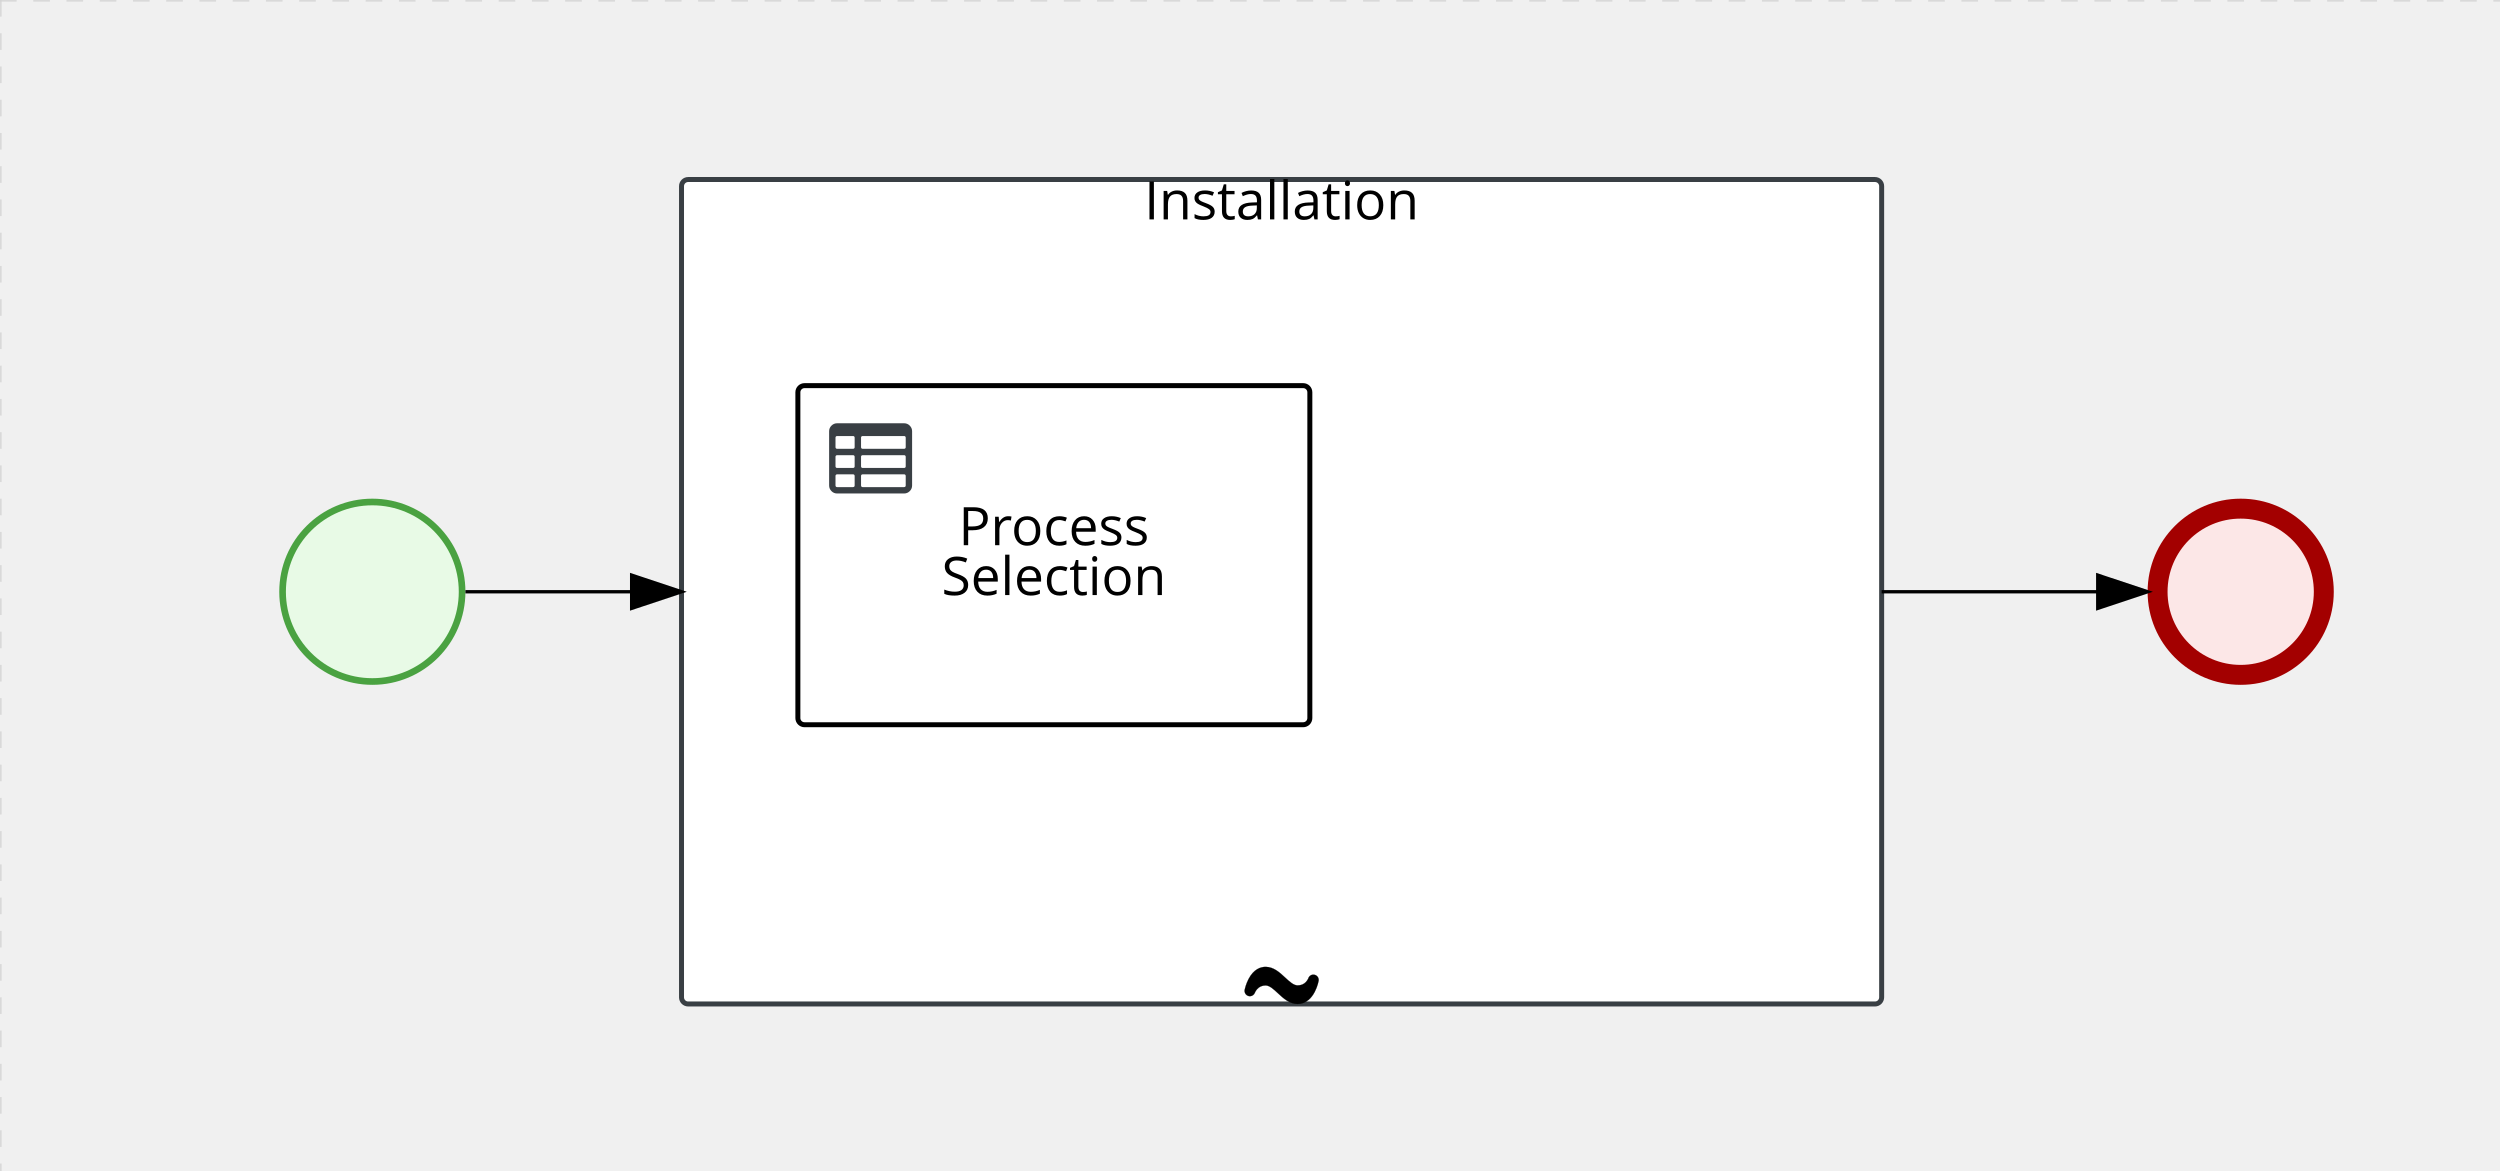
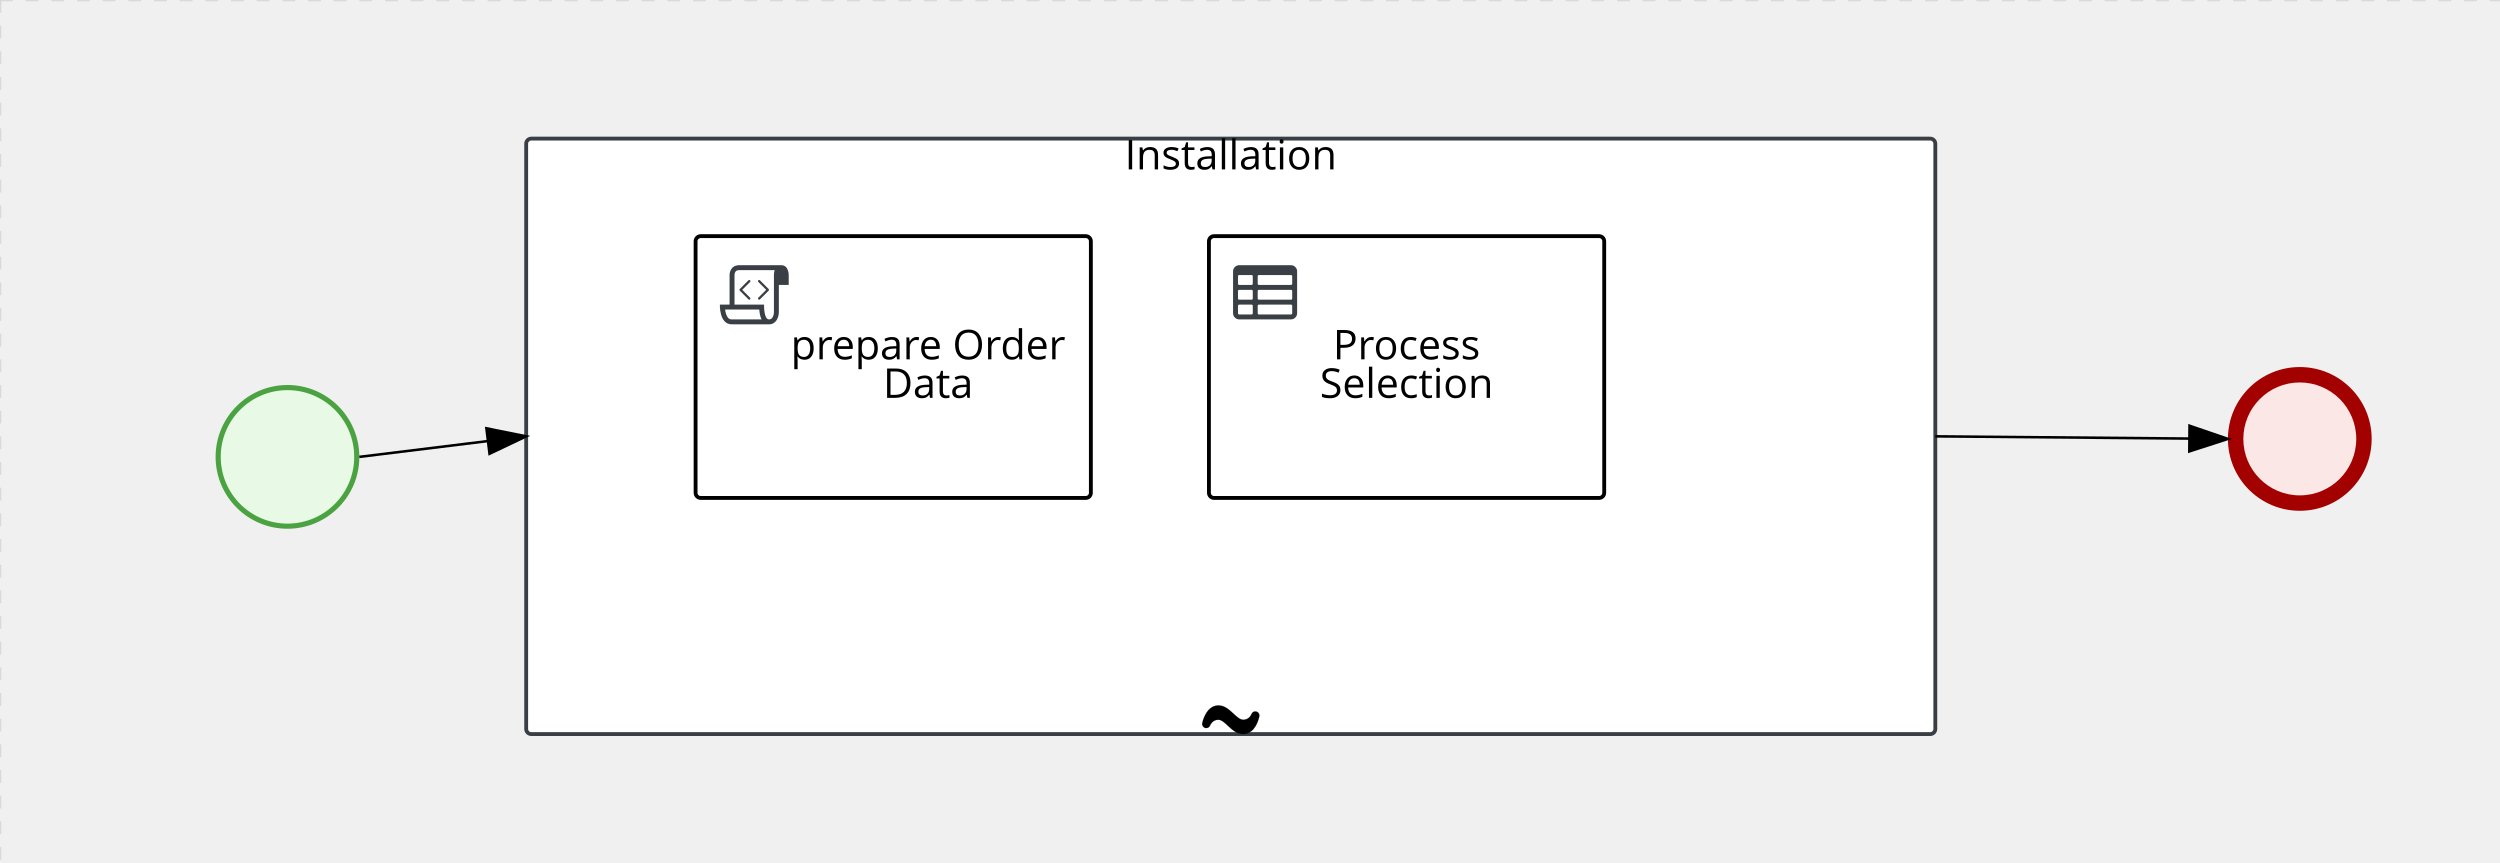
- <svg xmlns="http://www.w3.org/2000/svg" version="1.1" width="752" height="352" viewBox="0 0 752 352">
+ <svg xmlns="http://www.w3.org/2000/svg" version="1.1" width="974" height="336" viewBox="0 0 974 336">
  <defs />
  <g transform="matrix(1,0,0,1,0,0)">
    <g>
      <g>
        <g>
          <path fill="none" stroke="#d3d3d3" paint-order="fill stroke markers" d=" M 0 0 L 1200 0" stroke-miterlimit="10" stroke-opacity="0.8" stroke-dasharray="5" />
        </g>
        <g>
          <path fill="none" stroke="#d3d3d3" paint-order="fill stroke markers" d=" M 0 0 L 0 800" stroke-miterlimit="10" stroke-opacity="0.8" stroke-dasharray="5" />
        </g>
-       </g>
-       <g id="_EF70FC23-0ECA-4189-A097-E17DF87D973C" bpmn2nodeid="_EF70FC23-0ECA-4189-A097-E17DF87D973C" transform="matrix(1,0,0,1,646,150)">
-         <g>
-           <path fill="none" stroke="none" />
-         </g>
-         <g transform="matrix(0.125,0,0,0.125,0,0)">
-           <g transform="matrix(1,0,0,1,0,0)">
-             <path fill="#fce7e7" stroke="none" id="_EF70FC23-0ECA-4189-A097-E17DF87D973C?shapeType=BACKGROUND" paint-order="stroke fill markers" d=" M 0 0 M 444 224 C 444 263.9 434.2 300.8 414.4 334.5 C 394.7 368.2 368 394.9 334.4 414.5 C 300.8 434.1 263.9 444 224 444 C 184.1 444 147.2 434.2 113.5 414.4 C 79.8 394.7 53.1 368 33.5 334.4 C 13.9 300.8 4 263.9 4 224 C 4 184.1 13.8 147.2 33.6 113.5 C 53.4 79.8 80.1 53.1 113.6 33.5 C 147.1 13.9 184.1 4 224 4 C 263.9 4 300.8 13.8 334.5 33.6 C 368.2 53.4 394.9 80.1 414.5 113.6 C 434.1 147.1 444 184.1 444 224 Z" />
-           </g>
-           <g>
-             <g transform="matrix(1,0,0,1,0,0)">
-               <g transform="matrix(1,0,0,1,0,0)">
-                 <path fill="#a30000" stroke="none" id="_EF70FC23-0ECA-4189-A097-E17DF87D973C?shapeType=BORDER&amp;renderType=FILL" paint-order="stroke fill markers" d=" M 0 0 M 224 0 C 100.3 0 0 100.3 0 224 C 0 347.7 100.3 448 224 448 C 347.7 448 448 347.7 448 224 C 448 100.3 347.7 0 224 0 Z M 0 0 M 224 400 C 126.8 400 48 321.2 48 224 C 48 126.8 126.8 48 224 48 C 321.2 48 400 126.8 400 224 C 400 321.2 321.2 400 224 400 Z" />
-               </g>
-             </g>
-           </g>
-         </g>
-         <g transform="matrix(1,0,0,1,28,61)" />
      </g>
      <g id="_F7CE4A2A-03DF-4857-86C9-31D23C67BA7E" bpmn2nodeid="_F7CE4A2A-03DF-4857-86C9-31D23C67BA7E" transform="matrix(1,0,0,1,84,150)">
        <g>
          <path fill="none" stroke="none" />
        </g>
        <g transform="matrix(0.125,0,0,0.125,0,0)">
          <g transform="matrix(1,0,0,1,0,0)">
            <path fill="#e8fae6" stroke="none" id="_F7CE4A2A-03DF-4857-86C9-31D23C67BA7E?shapeType=BACKGROUND" paint-order="stroke fill markers" d=" M 0 0 M 444 224 C 444 263.9 434.2 300.8 414.4 334.5 C 394.7 368.2 368 394.9 334.4 414.5 C 300.8 434.1 263.9 444 224 444 C 184.1 444 147.2 434.2 113.5 414.4 C 79.8 394.7 53.1 368 33.5 334.4 C 13.9 300.8 4 263.9 4 224 C 4 184.1 13.8 147.2 33.6 113.5 C 53.4 79.8 80.1 53.1 113.6 33.5 C 147.1 13.9 184.1 4 224 4 C 263.9 4 300.8 13.8 334.5 33.6 C 368.2 53.4 394.9 80.1 414.5 113.6 C 434.1 147.1 444 184.1 444 224 Z" />
          </g>
          <g>
            <g transform="matrix(1,0,0,1,0,0)">
              <g transform="matrix(1,0,0,1,0,0)">
                <path fill="#4aa241" stroke="none" id="_F7CE4A2A-03DF-4857-86C9-31D23C67BA7E?shapeType=BORDER&amp;renderType=FILL" paint-order="stroke fill markers" d=" M 0 0 M 224 0 C 100.3 0 0 100.3 0 224 C 0 347.7 100.3 448 224 448 C 347.7 448 448 347.7 448 224 C 448 100.3 347.7 0 224 0 Z M 0 0 M 224 432 C 109.1 432 16 338.9 16 224 C 16 109.1 109.1 16 224 16 C 338.9 16 432 109.1 432 224 C 432 338.9 338.9 432 224 432 Z" />
              </g>
            </g>
          </g>
        </g>
        <g transform="matrix(1,0,0,1,28,61)" />
      </g>
-       <g transform="matrix(1,0,0,1,646,150)" />
      <g transform="matrix(1,0,0,1,84,150)" />
      <g id="_0B1D28A9-7DA9-4883-8F5E-5F7403BD6220" bpmn2nodeid="_0B1D28A9-7DA9-4883-8F5E-5F7403BD6220" transform="matrix(1,0,0,1,205,54)">
        <g>
          <path fill="none" stroke="none" />
        </g>
        <g transform="matrix(1,0,0,1,0,0)">
-           <path fill="#ffffff" stroke="none" id="_0B1D28A9-7DA9-4883-8F5E-5F7403BD6220?shapeType=BACKGROUND" paint-order="stroke fill markers" d=" M 2 0 L 359 0 L 359 0 A 2 2 0 0 1 361 2 L 361 246 L 361 246 A 2 2 0 0 1 359 248 L 2 248 L 2 248 A 2 2 0 0 1 0 246 L 0 2 L 0 2 A 2 2 0 0 1 2 0 Z" />
+           <path fill="#ffffff" stroke="none" id="_0B1D28A9-7DA9-4883-8F5E-5F7403BD6220?shapeType=BACKGROUND" paint-order="stroke fill markers" d=" M 2 0 L 547 0 L 547 0 A 2 2 0 0 1 549 2 L 549 230 L 549 230 A 2 2 0 0 1 547 232 L 2 232 L 2 232 A 2 2 0 0 1 0 230 L 0 2 L 0 2 A 2 2 0 0 1 2 0 Z" />
        </g>
        <g transform="matrix(1,0,0,1,0,0)">
-           <path fill="none" stroke="rgb(57,63,68)" id="_0B1D28A9-7DA9-4883-8F5E-5F7403BD6220?shapeType=BORDER&amp;renderType=STROKE" paint-order="fill stroke markers" d=" M 2 0 L 359 0 L 359 0 A 2 2 0 0 1 361 2 L 361 246 L 361 246 A 2 2 0 0 1 359 248 L 2 248 L 2 248 A 2 2 0 0 1 0 246 L 0 2 L 0 2 A 2 2 0 0 1 2 0 Z" stroke-miterlimit="10" stroke-width="1.5" stroke-dasharray="" />
+           <path fill="none" stroke="rgb(57,63,68)" id="_0B1D28A9-7DA9-4883-8F5E-5F7403BD6220?shapeType=BORDER&amp;renderType=STROKE" paint-order="fill stroke markers" d=" M 2 0 L 547 0 L 547 0 A 2 2 0 0 1 549 2 L 549 230 L 549 230 A 2 2 0 0 1 547 232 L 2 232 L 2 232 A 2 2 0 0 1 0 230 L 0 2 L 0 2 A 2 2 0 0 1 2 0 Z" stroke-miterlimit="10" stroke-width="1.5" stroke-dasharray="" />
        </g>
-         <g transform="matrix(1,0,0,1,-115.7125,22.225)">
+         <g transform="matrix(1,0,0,1,233.1836,0)">
+           <text fill="#000000" stroke="none" font-family="Open Sans" font-size="12pt" font-style="normal" font-weight="normal" text-decoration="normal" x="41.316" y="12" text-anchor="middle" dominant-baseline="alphabetic">Installation</text>
+         </g>
+         <g transform="matrix(1,0,0,1,-21.7125,6.225)">
          <g transform="matrix(0.05,0,0,0.05,285,209)">
            <g transform="matrix(1,0,0,1,0,0)">
              <path fill="#000000" stroke="#000000" id="_0B1D28A9-7DA9-4883-8F5E-5F7403BD6220undefined" paint-order="fill stroke markers" d=" M 0 0 M 421.5 159.5 C 405.6 156.4 390.1 165.8 385.1 180.8 L 385.1 180.8 L 385.2 180.5 C 385.2 180.6 380.9 192.3 370.3 203.4 C 357.3 217 341.1 223.6 320.7 223.6 C 296.6 223.6 271.8 200.6 245.6 176.2 C 213.3 146.2 176.8 112.1 128.2 112.1 C 98.7 112.1 57 124.9 25.3 185.7 C 8.7 217.6 2.3 249.2 2 250.6 L 2 250.7 C 1.9 251.1 1.8 251.6 1.8 252 C 1.8 252.1 1.8 252.2 1.8 252.3 C 1.7 252.7 1.7 253.2 1.6 253.6 C 1.6 253.7 1.6 253.8 1.6 253.9 C 1.6 254.3 1.5 254.8 1.5 255.2 C 1.5 255.3 1.5 255.4 1.5 255.5 C 1.5 255.9 1.5 256.3 1.5 256.6 C 1.5 256.8 1.5 256.9 1.5 257.1 C 1.5 257.4 1.5 257.7 1.5 258 C 1.5 258.2 1.5 258.5 1.5 258.7 C 1.5 258.9 1.5 259.2 1.6 259.4 C 1.6 259.7 1.6 260 1.7 260.3 C 1.7 260.4 1.7 260.6 1.8 260.7 C 1.8 261.1 1.9 261.5 2 261.9 L 2 262 C 4.1 274.7 13.9 285.5 27.3 288.1 C 29.4 288.5 31.5 288.7 33.6 288.7 C 47.2 288.7 59.5 280 63.9 267 C 64.5 265.6 68.8 255.6 77.6 245.8 C 90.9 231.1 107.5 224 128.4 224 C 151.8 224 176.3 246.8 202.2 270.9 C 234.7 301.2 271.6 335.5 320.9 335.5 C 345.5 335.5 367.8 327 387.4 310.2 C 401.4 298.2 413.8 281.9 424.1 261.9 C 440.6 230 446.8 198.3 447 196.9 C 450.3 179.6 438.9 162.8 421.5 159.5 Z" stroke-miterlimit="10" stroke-dasharray="" />
            </g>
          </g>
        </g>
-         <g transform="matrix(1,0,0,1,139.1836,0)">
-           <text fill="#000000" stroke="none" font-family="Open Sans" font-size="12pt" font-style="normal" font-weight="normal" text-decoration="normal" x="41.316" y="12" text-anchor="middle" dominant-baseline="alphabetic">Installation</text>
-         </g>
-         <g id="_7D34E5EE-86DE-40AA-8B07-371B3AC2BA39" bpmn2nodeid="_7D34E5EE-86DE-40AA-8B07-371B3AC2BA39" transform="matrix(1,0,0,1,35,62)">
+         <g id="_7D34E5EE-86DE-40AA-8B07-371B3AC2BA39" bpmn2nodeid="_7D34E5EE-86DE-40AA-8B07-371B3AC2BA39" transform="matrix(1,0,0,1,266,38)">
          <g>
            <path fill="none" stroke="none" />
          </g>
          <g transform="matrix(1,0,0,1,0,0)">
            <path fill="#ffffff" stroke="none" id="_7D34E5EE-86DE-40AA-8B07-371B3AC2BA39?shapeType=BACKGROUND" paint-order="stroke fill markers" d=" M 2 0 L 152 0 L 152 0 A 2 2 0 0 1 154 2 L 154 100 L 154 100 A 2 2 0 0 1 152 102 L 2 102 L 2 102 A 2 2 0 0 1 0 100 L 0 2 L 0 2 A 2 2 0 0 1 2 0 Z" />
          </g>
          <g transform="matrix(1,0,0,1,0,0)">
            <path fill="none" stroke="rgb(0,0,0)" id="_7D34E5EE-86DE-40AA-8B07-371B3AC2BA39?shapeType=BORDER&amp;renderType=STROKE" paint-order="fill stroke markers" d=" M 2 0 L 152 0 L 152 0 A 2 2 0 0 1 154 2 L 154 100 L 154 100 A 2 2 0 0 1 152 102 L 2 102 L 2 102 A 2 2 0 0 1 0 100 L 0 2 L 0 2 A 2 2 0 0 1 2 0 Z" stroke-miterlimit="10" stroke-width="1.5" stroke-dasharray="" />
          </g>
          <g>
            <g transform="matrix(0.06,0,0,0.06,9.4,9.4)">
              <g transform="matrix(1,0,0,1,0,0)">
                <path fill="#393f44" stroke="none" id="_7D34E5EE-86DE-40AA-8B07-371B3AC2BA39undefined" paint-order="stroke fill markers" d=" M 0 0 M 128 344 L 128 296 C 128 293.7 127.2 291.8 125.8 290.2 C 124.4 288.6 122.4 288 120 288 L 40 288 C 37.7 288 35.8 288.8 34.2 290.2 C 32.6 291.6 32 293.7 32 296 L 32 344 C 32 346.3 32.8 348.2 34.2 349.8 C 35.6 351.4 37.6 352 40 352 L 120 352 C 122.3 352 124.2 351.2 125.8 349.8 C 127.4 348.4 128 346.3 128 344 Z M 0 0 M 128 248 L 128 200 C 128 197.7 127.2 195.8 125.8 194.2 C 124.4 192.6 122.4 192 120 192 L 40 192 C 37.7 192 35.8 192.8 34.2 194.2 C 32.6 195.6 32 197.7 32 200 L 32 248 C 32 250.3 32.8 252.2 34.2 253.8 C 35.6 255.4 37.6 256 40 256 L 120 256 C 122.3 256 124.2 255.2 125.8 253.8 C 127.4 252.4 128 250.3 128 248 Z M 0 0 M 376 352 C 378.3 352 380.2 351.2 381.8 349.8 C 383.4 348.4 384 346.4 384 344 L 384 296 C 384 293.7 383.2 291.8 381.8 290.2 C 380.4 288.6 378.4 288 376 288 L 168 288 C 165.7 288 163.8 288.8 162.2 290.2 C 160.6 291.6 160 293.6 160 296 L 160 344 C 160 346.3 160.8 348.2 162.2 349.8 C 163.6 351.4 165.6 352 168 352 L 376 352 Z M 0 0 M 128 152 L 128 104 C 128 101.7 127.2 99.8 125.8 98.2 C 124.4 96.6 122.3 96 120 96 L 40 96 C 37.7 96 35.8 96.8 34.2 98.2 C 32.6 99.6 32 101.7 32 104 L 32 152 C 32 154.3 32.8 156.2 34.2 157.8 C 35.6 159.4 37.6 160 40 160 L 120 160 C 122.3 160 124.2 159.2 125.8 157.8 C 127.4 156.4 128 154.3 128 152 Z M 0 0 M 376 256 C 378.3 256 380.2 255.2 381.8 253.8 C 383.4 252.4 384 250.4 384 248 L 384 200 C 384 197.7 383.2 195.8 381.8 194.2 C 380.4 192.6 378.4 192 376 192 L 168 192 C 165.7 192 163.8 192.8 162.2 194.2 C 160.6 195.6 160 197.6 160 200 L 160 248 C 160 250.3 160.8 252.2 162.2 253.8 C 163.6 255.4 165.6 256 168 256 L 376 256 Z M 0 0 M 376 160 C 378.3 160 380.2 159.2 381.8 157.8 C 383.4 156.4 384 154.4 384 152 L 384 104 C 384 101.7 383.2 99.8 381.8 98.2 C 380.4 96.6 378.3 96 376 96 L 168 96 C 165.7 96 163.8 96.8 162.2 98.2 C 160.6 99.6 160 101.6 160 104 L 160 152 C 160 154.3 160.8 156.2 162.2 157.8 C 163.6 159.4 165.6 160 168 160 L 376 160 Z M 0 0 M 416 72 L 416 344 C 416 355 412.1 364.4 404.2 372.2 C 396.3 380 387 384 376 384 L 40 384 C 29 384 19.6 380.1 11.8 372.2 C 4 364.3 0 355 0 344 L 0 72 C 0 61 3.9 51.6 11.8 43.8 C 19.7 36 29 32 40 32 L 376 32 C 387 32 396.4 35.9 404.2 43.8 C 412 51.7 416 61 416 72 Z" />
              </g>
            </g>
          </g>
          <g transform="matrix(1,0,0,1,43.21094,36)">
            <text fill="#000000" stroke="none" font-family="Open Sans" font-size="12pt" font-style="normal" font-weight="normal" text-decoration="normal" x="33.789" y="12" text-anchor="middle" dominant-baseline="alphabetic">Process  </text>
            <text fill="#000000" stroke="none" font-family="Open Sans" font-size="12pt" font-style="normal" font-weight="normal" text-decoration="normal" x="33.789" y="27" text-anchor="middle" dominant-baseline="alphabetic">Selection</text>
          </g>
        </g>
+         <g id="_BA1B885C-1DED-4558-862B-AB0FBD1BFD21" bpmn2nodeid="_BA1B885C-1DED-4558-862B-AB0FBD1BFD21" transform="matrix(1,0,0,1,66,38)">
+           <g>
+             <path fill="none" stroke="none" />
+           </g>
+           <g transform="matrix(1,0,0,1,0,0)">
+             <path fill="#ffffff" stroke="none" id="_BA1B885C-1DED-4558-862B-AB0FBD1BFD21?shapeType=BACKGROUND" paint-order="stroke fill markers" d=" M 2 0 L 152 0 L 152 0 A 2 2 0 0 1 154 2 L 154 100 L 154 100 A 2 2 0 0 1 152 102 L 2 102 L 2 102 A 2 2 0 0 1 0 100 L 0 2 L 0 2 A 2 2 0 0 1 2 0 Z" />
+           </g>
+           <g transform="matrix(1,0,0,1,0,0)">
+             <path fill="none" stroke="rgb(0,0,0)" id="_BA1B885C-1DED-4558-862B-AB0FBD1BFD21?shapeType=BORDER&amp;renderType=STROKE" paint-order="fill stroke markers" d=" M 2 0 L 152 0 L 152 0 A 2 2 0 0 1 154 2 L 154 100 L 154 100 A 2 2 0 0 1 152 102 L 2 102 L 2 102 A 2 2 0 0 1 0 100 L 0 2 L 0 2 A 2 2 0 0 1 2 0 Z" stroke-miterlimit="10" stroke-width="1.5" stroke-dasharray="" />
+           </g>
+           <g>
+             <g transform="matrix(0.06,0,0,0.06,9.4,9.4)">
+               <g transform="matrix(1,0,0,1,0,0)">
+                 <path fill="#393f44" stroke="none" id="_BA1B885C-1DED-4558-862B-AB0FBD1BFD21undefined" paint-order="stroke fill markers" d=" M 0 0 M 197.3 130.2 C 194.4 127.3 189.6 127.3 186.7 130.2 L 130.2 186.7 C 127.3 189.6 127.3 194.4 130.2 197.3 L 186.7 253.8 C 188.1 255.3 190.1 256 192 256 C 193.9 256 195.9 255.3 197.3 253.7 C 200.2 250.8 200.2 246 197.3 243.1 L 146.2 192 L 197.3 140.8 C 200.2 137.9 200.2 133.1 197.3 130.2 Z" />
+               </g>
+               <g transform="matrix(1,0,0,1,0,0)">
+                 <path fill="#393f44" stroke="none" id="_BA1B885C-1DED-4558-862B-AB0FBD1BFD21undefined" paint-order="stroke fill markers" d=" M 0 0 M 261.3 130.2 C 258.4 127.3 253.6 127.3 250.7 130.2 C 247.8 133.1 247.8 137.9 250.7 140.8 L 301.8 191.9 L 250.7 243 C 247.8 245.9 247.8 250.7 250.7 253.6 C 252.1 255.3 254.1 256 256 256 C 257.9 256 259.9 255.3 261.3 253.8 L 317.8 197.3 C 320.7 194.4 320.7 189.6 317.8 186.7 L 261.3 130.2 Z" />
+               </g>
+               <g transform="matrix(1,0,0,1,0,0)">
+                 <path fill="#393f44" stroke="none" id="_BA1B885C-1DED-4558-862B-AB0FBD1BFD21undefined" paint-order="stroke fill markers" d=" M 0 0 M 400 32 C 400 32 152.8 32 128 32 C 62 32 64 96 64 96 L 64 288 L 1 288 C 1 288 -4 416 78 416 L 320 416 C 368 416 384 368 384 336 C 384 314.2 384 224.4 384 160 L 448 160 L 448 96 C 448 96 449 32 400 32 Z M 0 0 M 78 383.9 C 68.5 383.9 61.6 381.1 55.5 374.9 C 43.4 362.4 37.5 339.6 34.9 320 L 256.9 320 C 257.1 322.7 257.3 325.4 257.6 328.2 C 260 351.6 264.7 370.1 271.9 383.9 L 78 383.9 L 78 383.9 Z M 0 0 M 352 336 C 352 345.9 349.6 360.3 342.9 371 C 337.2 380.1 330.4 384 320 384 C 285 384 288 288 288 288 L 96 288 L 96 96 L 96 95.9 L 96 95.1 C 96 90.6 97.6 78.3 104.7 71.2 C 106.5 69.4 111.9 64 128 64 L 356.5 64 C 354.4 72.8 352.8 81.8 352.2 89.9 C 352.2 90.5 352.1 91.1 352.1 91.7 C 352.1 92 352.1 92.3 352.1 92.6 C 352 94.8 352 96 352 96 L 352 160 L 352 336 Z" />
+               </g>
+             </g>
+           </g>
+           <g transform="matrix(1,0,0,1,35,36)">
+             <text fill="#000000" stroke="none" font-family="Open Sans" font-size="12pt" font-style="normal" font-weight="normal" text-decoration="normal" x="55.59" y="12" text-anchor="middle" dominant-baseline="alphabetic">prepare Order </text>
+             <text fill="#000000" stroke="none" font-family="Open Sans" font-size="12pt" font-style="normal" font-weight="normal" text-decoration="normal" x="55.59" y="27" text-anchor="middle" dominant-baseline="alphabetic">         Data         </text>
+           </g>
+         </g>
+       </g>
+       <g id="_7E310905-B7A3-41A4-B01B-E2AB0501438E" bpmn2nodeid="_7E310905-B7A3-41A4-B01B-E2AB0501438E" transform="matrix(1,0,0,1,0,0)">
+         <g>
+           <path fill="none" stroke="#000000" paint-order="fill stroke markers" d=" M 140 178 L 190.112 171.832" stroke-miterlimit="10" stroke-dasharray="" />
+         </g>
+         <g transform="matrix(1,0,0,1,140,178)" />
+         <g transform="matrix(0.1221552,0.992511,-0.992511,0.1221552,204.3892,165.0374)">
+           <path fill="#000000" stroke="#000000" paint-order="fill stroke markers" d=" M 10 15 L 0 15 L 5 0 Z" stroke-miterlimit="10" stroke-dasharray="" />
+         </g>
+         <g transform="matrix(1,0,0,1,141.2216,164.0749)" />
+       </g>
+       <g id="_EF70FC23-0ECA-4189-A097-E17DF87D973C" bpmn2nodeid="_EF70FC23-0ECA-4189-A097-E17DF87D973C" transform="matrix(1,0,0,1,868,143)">
+         <g>
+           <path fill="none" stroke="none" />
+         </g>
+         <g transform="matrix(0.125,0,0,0.125,0,0)">
+           <g transform="matrix(1,0,0,1,0,0)">
+             <path fill="#fce7e7" stroke="none" id="_EF70FC23-0ECA-4189-A097-E17DF87D973C?shapeType=BACKGROUND" paint-order="stroke fill markers" d=" M 0 0 M 444 224 C 444 263.9 434.2 300.8 414.4 334.5 C 394.7 368.2 368 394.9 334.4 414.5 C 300.8 434.1 263.9 444 224 444 C 184.1 444 147.2 434.2 113.5 414.4 C 79.8 394.7 53.1 368 33.5 334.4 C 13.9 300.8 4 263.9 4 224 C 4 184.1 13.8 147.2 33.6 113.5 C 53.4 79.8 80.1 53.1 113.6 33.5 C 147.1 13.9 184.1 4 224 4 C 263.9 4 300.8 13.8 334.5 33.6 C 368.2 53.4 394.9 80.1 414.5 113.6 C 434.1 147.1 444 184.1 444 224 Z" />
+           </g>
+           <g>
+             <g transform="matrix(1,0,0,1,0,0)">
+               <g transform="matrix(1,0,0,1,0,0)">
+                 <path fill="rgb(163,0,0)" stroke="none" id="_EF70FC23-0ECA-4189-A097-E17DF87D973C?shapeType=BORDER&amp;renderType=FILL" paint-order="stroke fill markers" d=" M 0 0 M 224 0 C 100.3 0 0 100.3 0 224 C 0 347.7 100.3 448 224 448 C 347.7 448 448 347.7 448 224 C 448 100.3 347.7 0 224 0 Z M 0 0 M 224 400 C 126.8 400 48 321.2 48 224 C 48 126.8 126.8 48 224 48 C 321.2 48 400 126.8 400 224 C 400 321.2 321.2 400 224 400 Z" />
+               </g>
+             </g>
+           </g>
+         </g>
+         <g transform="matrix(1,0,0,1,28,61)" />
      </g>
      <g id="_5E7BCCE5-99DC-4A78-B952-4097B9E975F8" bpmn2nodeid="_5E7BCCE5-99DC-4A78-B952-4097B9E975F8" transform="matrix(1,0,0,1,0,0)">
        <g>
-           <path fill="none" stroke="#000000" paint-order="fill stroke markers" d=" M 566 178 L 631 178" stroke-miterlimit="10" stroke-dasharray="" />
+           <path fill="none" stroke="#000000" paint-order="fill stroke markers" d=" M 754 170 L 853.001 170.868" stroke-miterlimit="10" stroke-dasharray="" />
        </g>
-         <g transform="matrix(1,0,0,1,566,178)" />
-         <g transform="matrix(6.123233995736766e-17,1,-1,6.123233995736766e-17,646,173)">
+         <g transform="matrix(1,0,0,1,754,170)" />
+         <g transform="matrix(-0.008771592,0.9999615,-0.9999615,-0.008771592,868.0439,166.0002)">
          <path fill="#000000" stroke="#000000" paint-order="fill stroke markers" d=" M 10 15 L 0 15 L 5 0 Z" stroke-miterlimit="10" stroke-dasharray="" />
        </g>
-         <g transform="matrix(1,0,0,1,566,168)" />
+         <g transform="matrix(1,0,0,1,754.0877,160.5004)" />
      </g>
-       <g id="_7E310905-B7A3-41A4-B01B-E2AB0501438E" bpmn2nodeid="_7E310905-B7A3-41A4-B01B-E2AB0501438E" transform="matrix(1,0,0,1,0,0)">
-         <g>
-           <path fill="none" stroke="#000000" paint-order="fill stroke markers" d=" M 140 178 L 190 178" stroke-miterlimit="10" stroke-dasharray="" />
-         </g>
-         <g transform="matrix(1,0,0,1,140,178)" />
-         <g transform="matrix(6.123233995736766e-17,1,-1,6.123233995736766e-17,205,173)">
-           <path fill="#000000" stroke="#000000" paint-order="fill stroke markers" d=" M 10 15 L 0 15 L 5 0 Z" stroke-miterlimit="10" stroke-dasharray="" />
-         </g>
-         <g transform="matrix(1,0,0,1,140,168)" />
-       </g>
+       <g transform="matrix(1,0,0,1,868,143)" />
      <g transform="matrix(1,0,0,1,205,54)" />
-       <g transform="matrix(1,0,0,1,240,116)" />
+       <g transform="matrix(1,0,0,1,471,92)" />
+       <g transform="matrix(1,0,0,1,271,92)" />
    </g>
  </g>
</svg>
